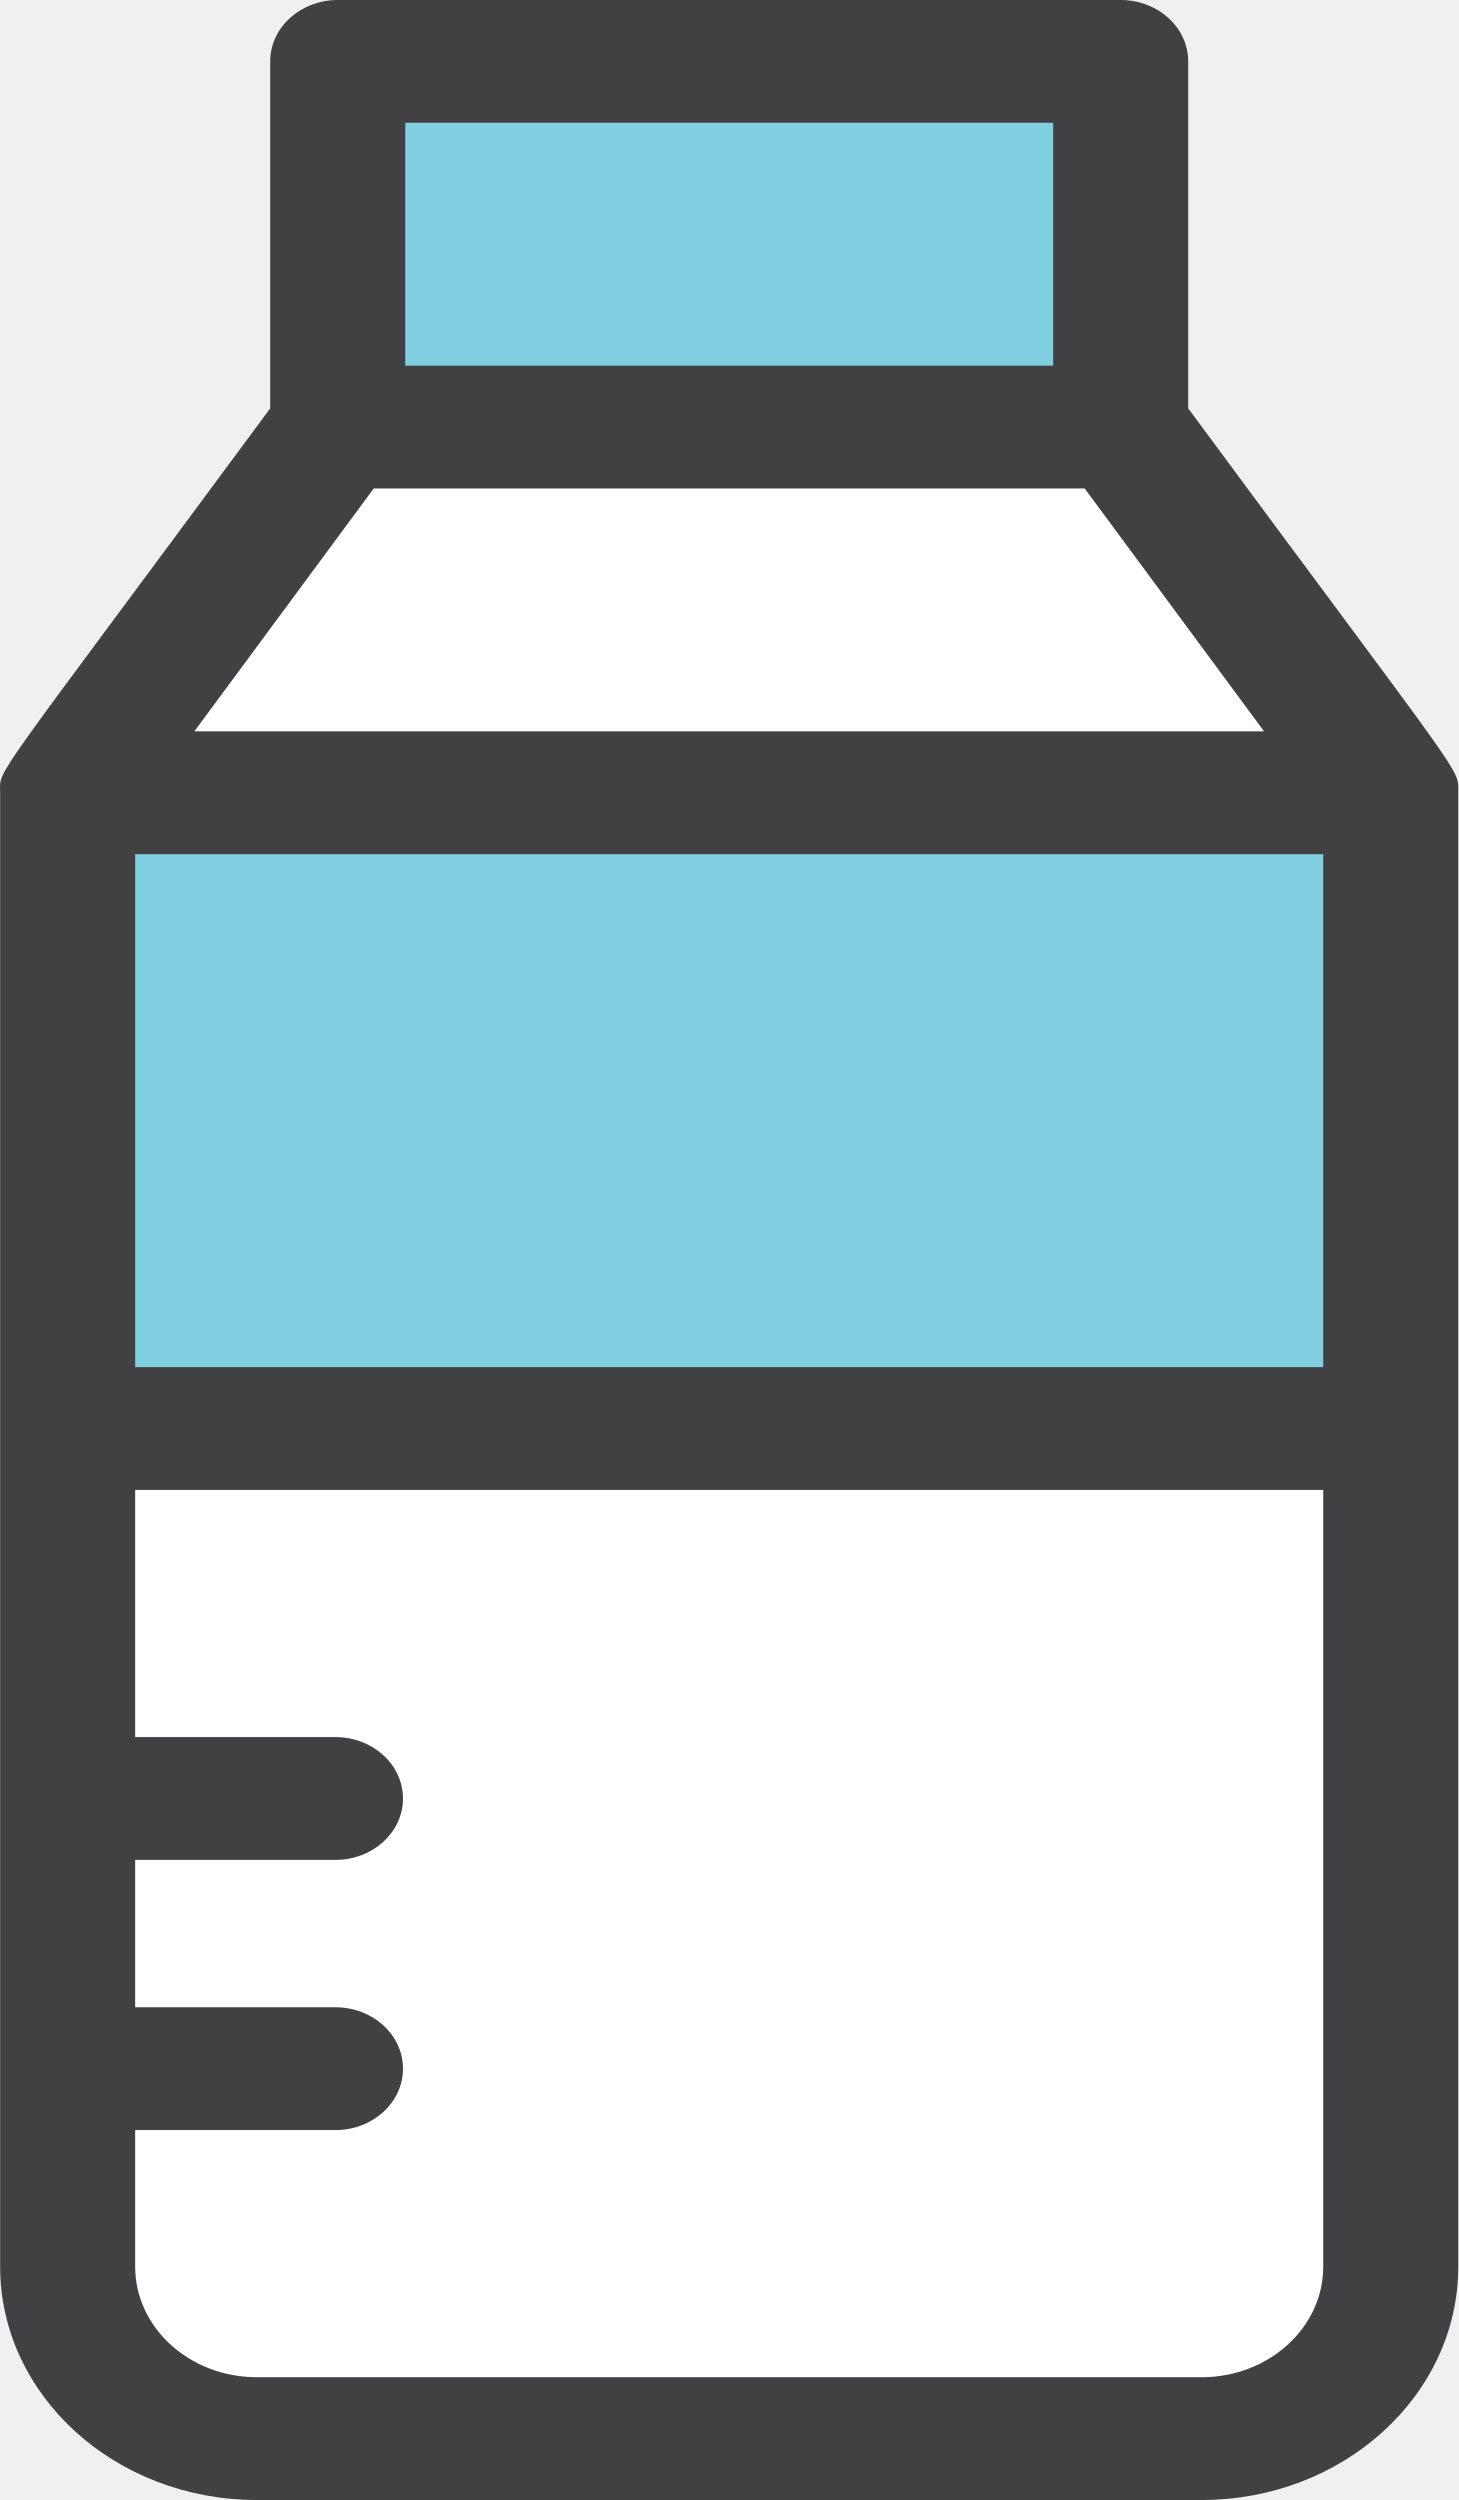
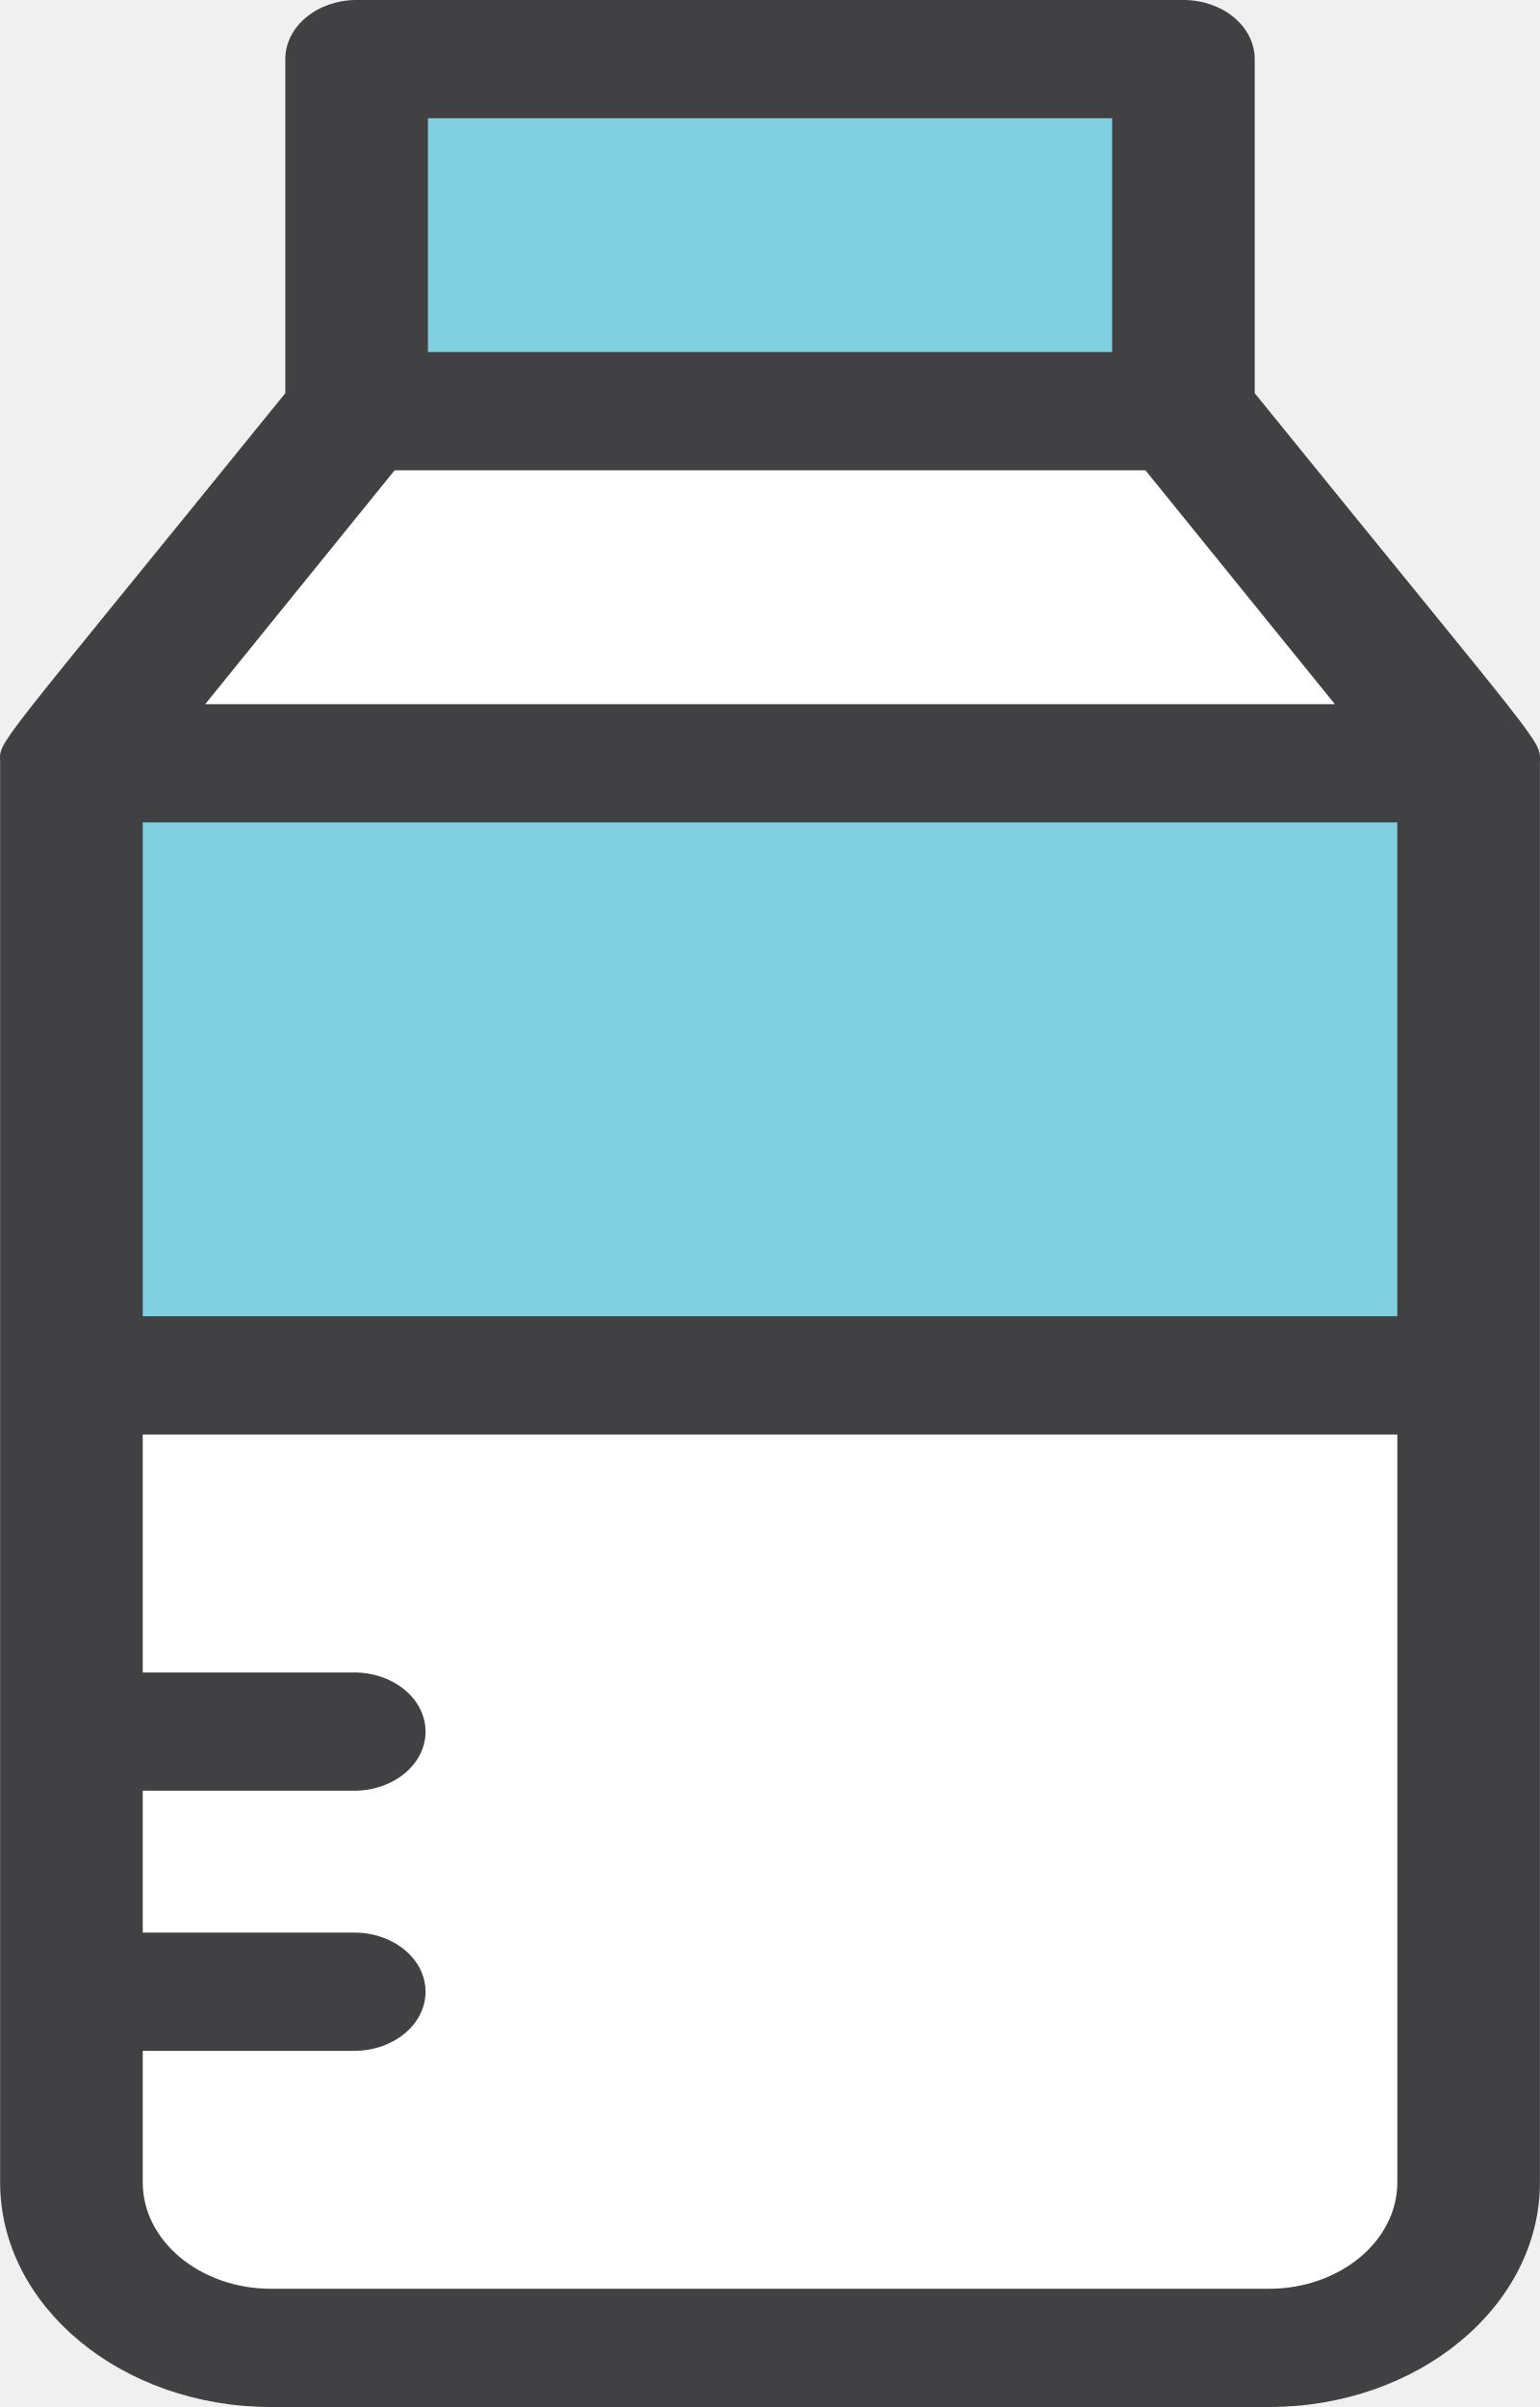
- <svg xmlns="http://www.w3.org/2000/svg" width="42" height="72" viewBox="0 0 42 72" fill="none">
-   <path d="M32.275 1.768H9.726V12.3H32.275V1.768Z" fill="#80D0E1" />
-   <path d="M40.054 22.831H1.948L9.726 12.3H32.275L40.054 22.831Z" fill="white" />
-   <path d="M40.054 22.831H1.948V41.142H40.054V22.831Z" fill="#80D0E1" />
-   <path d="M34.609 70.232H7.393C4.386 70.232 1.948 68.015 1.948 65.281V41.142H40.054V65.281C40.054 68.015 37.616 70.232 34.609 70.232Z" fill="white" />
-   <path d="M34.22 11.761V1.768C34.22 0.792 33.35 0 32.275 0H9.726C8.652 0 7.782 0.792 7.782 1.768V11.761C-0.414 22.858 0.004 22.101 0.004 22.831C0.004 24.404 0.004 13.394 0.004 65.28C0.004 68.986 3.318 72 7.393 72H34.609C38.683 72 41.998 68.986 41.998 65.28C41.998 63.327 41.998 23.657 41.998 22.831C41.998 22.091 42.327 22.738 34.22 11.761ZM3.893 24.6H38.109V39.374H3.893V24.6ZM11.671 3.537H30.331V10.531H11.671V3.537V3.537ZM10.763 14.068H31.239L36.405 21.063H5.597L10.763 14.068ZM38.109 65.281C38.109 67.036 36.539 68.464 34.609 68.464H7.393C5.463 68.464 3.893 67.036 3.893 65.281V61.346H9.661C10.736 61.346 11.606 60.554 11.606 59.577C11.606 58.601 10.736 57.809 9.661 57.809H3.893V53.565H9.661C10.736 53.565 11.606 52.773 11.606 51.797C11.606 50.82 10.736 50.028 9.661 50.028H3.893V42.91H38.109V65.281Z" fill="#414042" />
+ <svg xmlns="http://www.w3.org/2000/svg" width="48" height="75" viewBox="0 0 48 75" fill="none">
+   <path d="M36.886 1.842H11.116V12.812H36.886V1.842Z" fill="#80D0E1" />
+   <path d="M45.776 23.782H2.227L11.116 12.812H36.886L45.776 23.782Z" fill="white" />
+   <path d="M45.776 23.782H2.227V42.856H45.776V23.782Z" fill="#80D0E1" />
+   <path d="M39.553 73.158H8.449C5.013 73.158 2.227 70.849 2.227 68.001V42.856H45.776V68.001C45.776 70.849 42.99 73.158 39.553 73.158Z" fill="white" />
+   <path d="M39.108 12.251V1.842C39.108 0.825 38.114 0 36.886 0H11.116C9.888 0 8.893 0.825 8.893 1.842V12.251C-0.473 23.81 0.004 23.021 0.004 23.782C0.004 25.421 0.004 13.952 0.004 68C0.004 71.86 3.792 75 8.449 75H39.553C44.209 75 47.998 71.86 47.998 68C47.998 65.966 47.998 24.643 47.998 23.782C47.998 23.012 48.374 23.685 39.108 12.251ZM4.449 25.625H43.553V41.014H4.449V25.625ZM13.338 3.684H34.664V10.97H13.338V3.684V3.684ZM12.3 14.654H35.702L41.606 21.941H6.396L12.3 14.654ZM43.553 68.001C43.553 69.829 41.759 71.316 39.553 71.316H8.449C6.243 71.316 4.449 69.829 4.449 68.001V63.902H11.042C12.269 63.902 13.264 63.077 13.264 62.06C13.264 61.042 12.269 60.218 11.042 60.218H4.449V55.797H11.042C12.269 55.797 13.264 54.972 13.264 53.955C13.264 52.938 12.269 52.113 11.042 52.113H4.449V44.698H43.553V68.001Z" fill="#414042" />
</svg>
